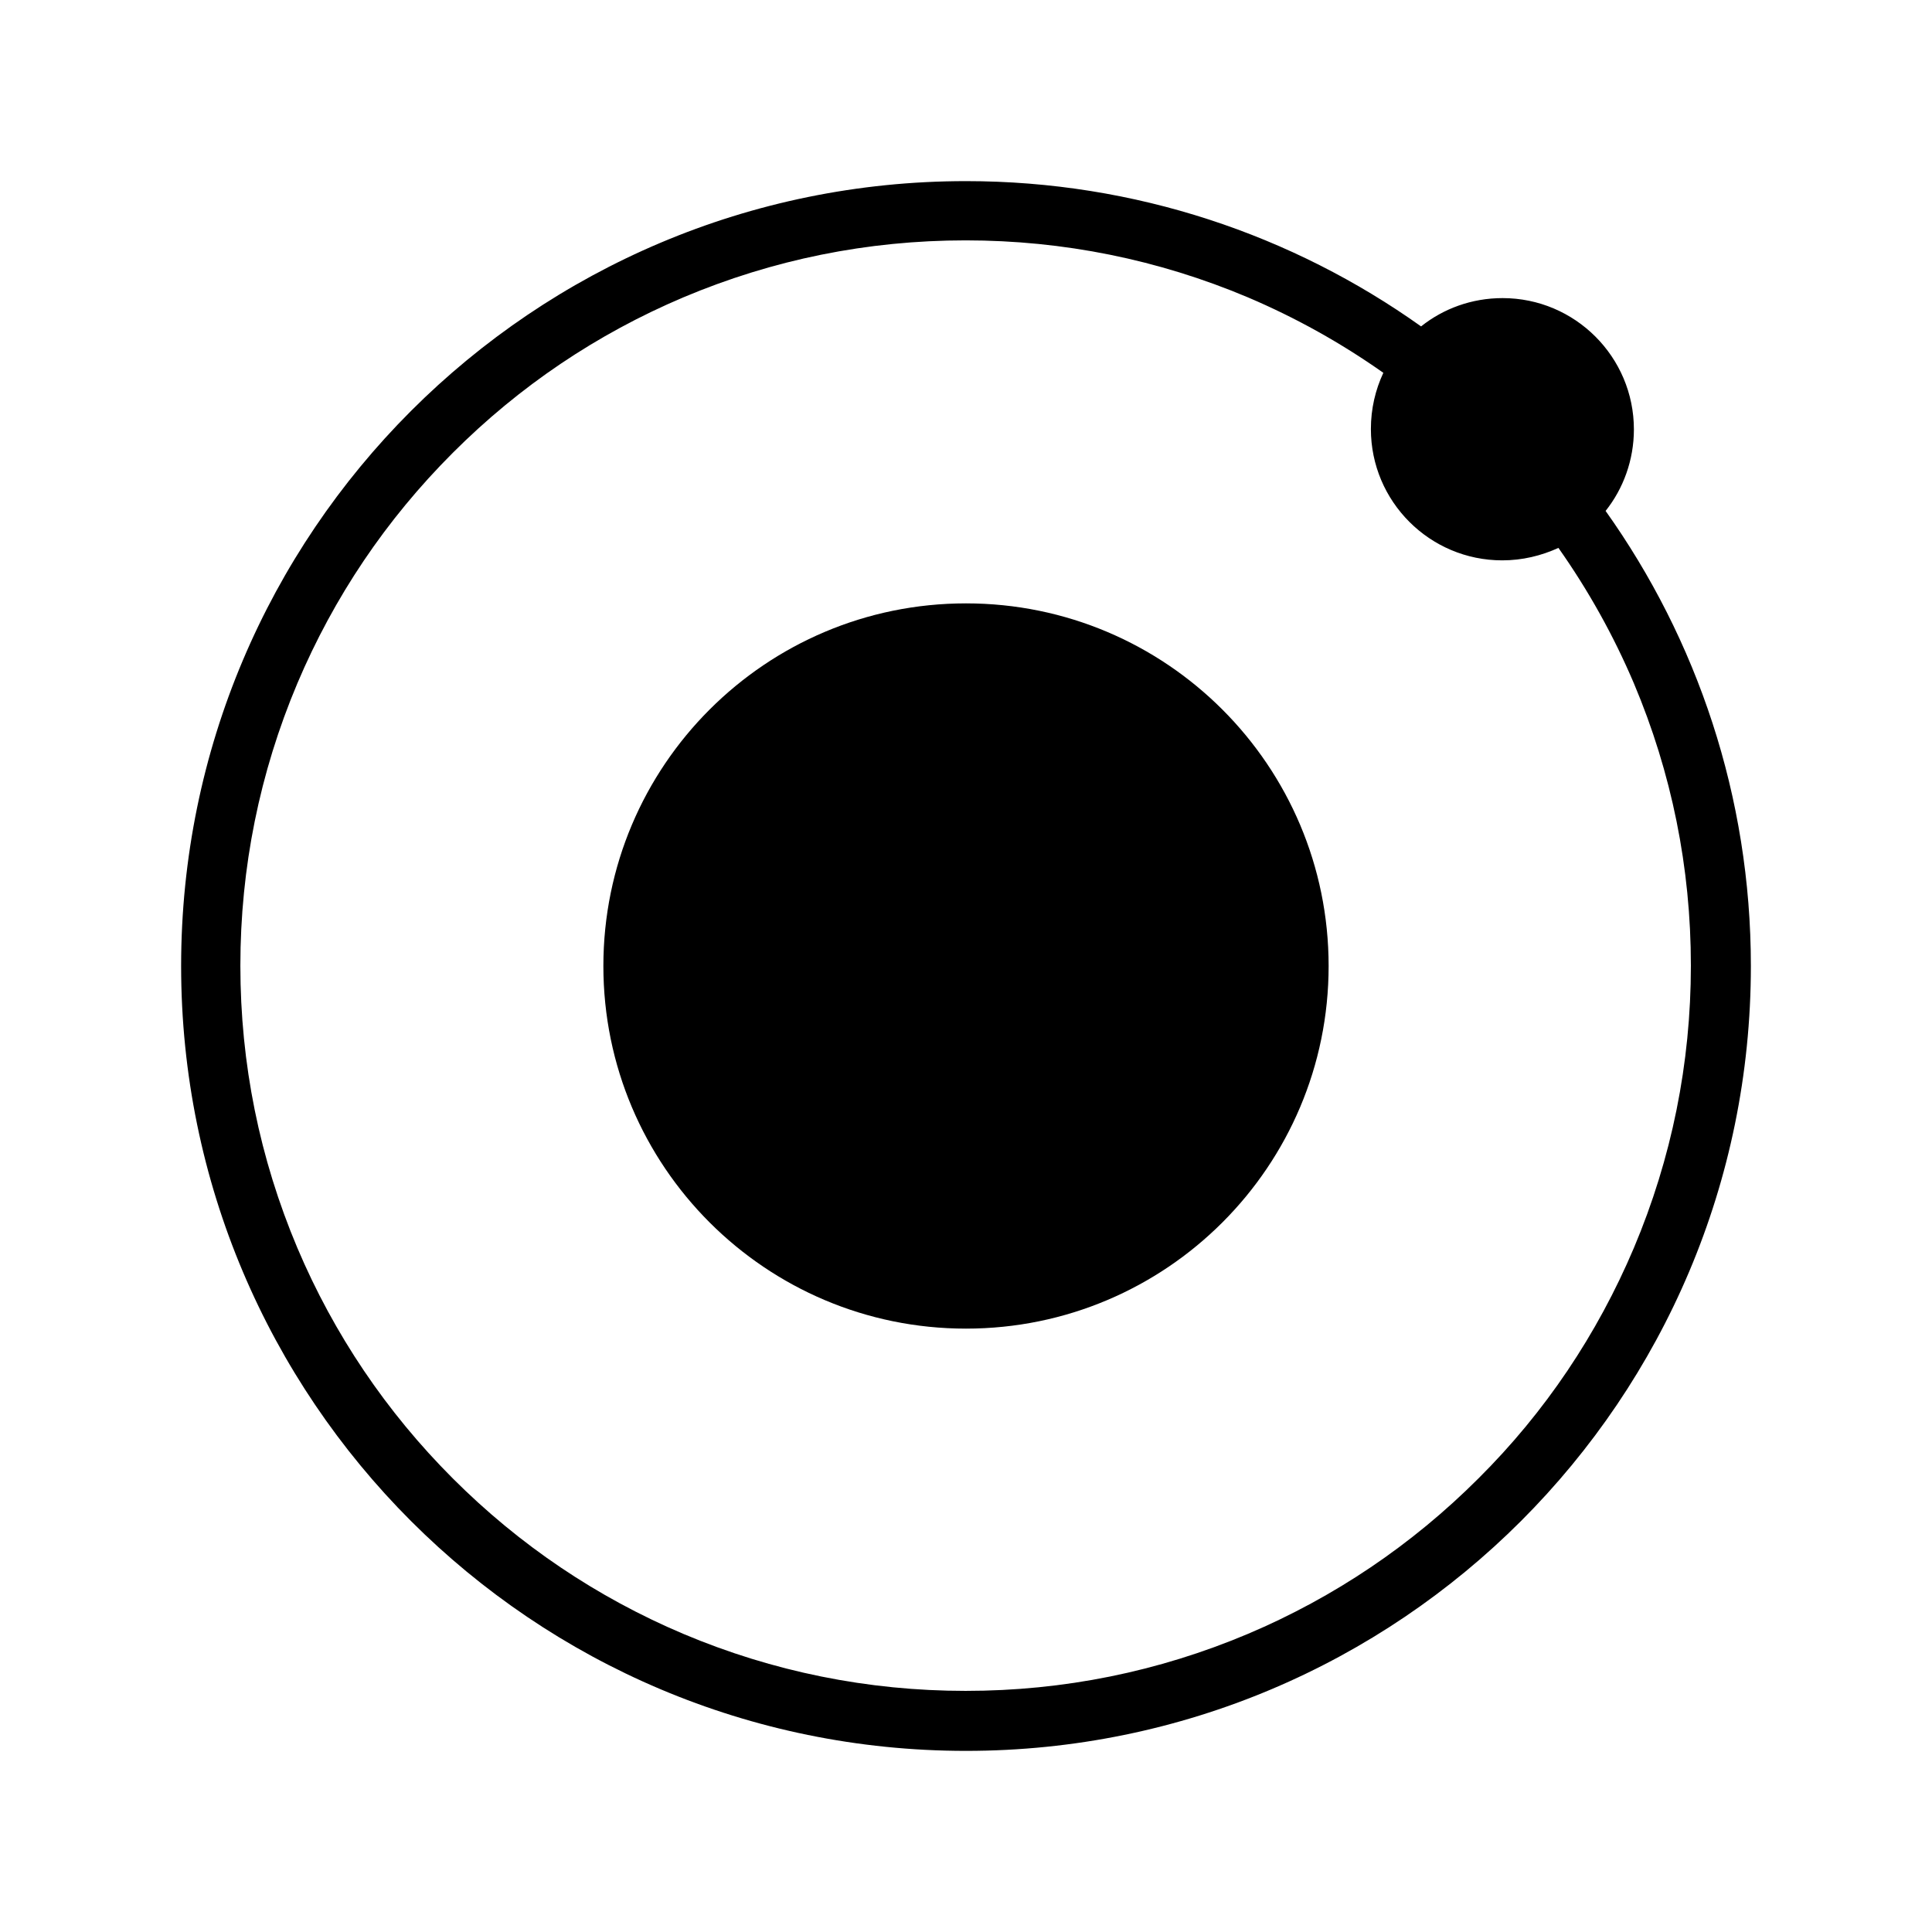
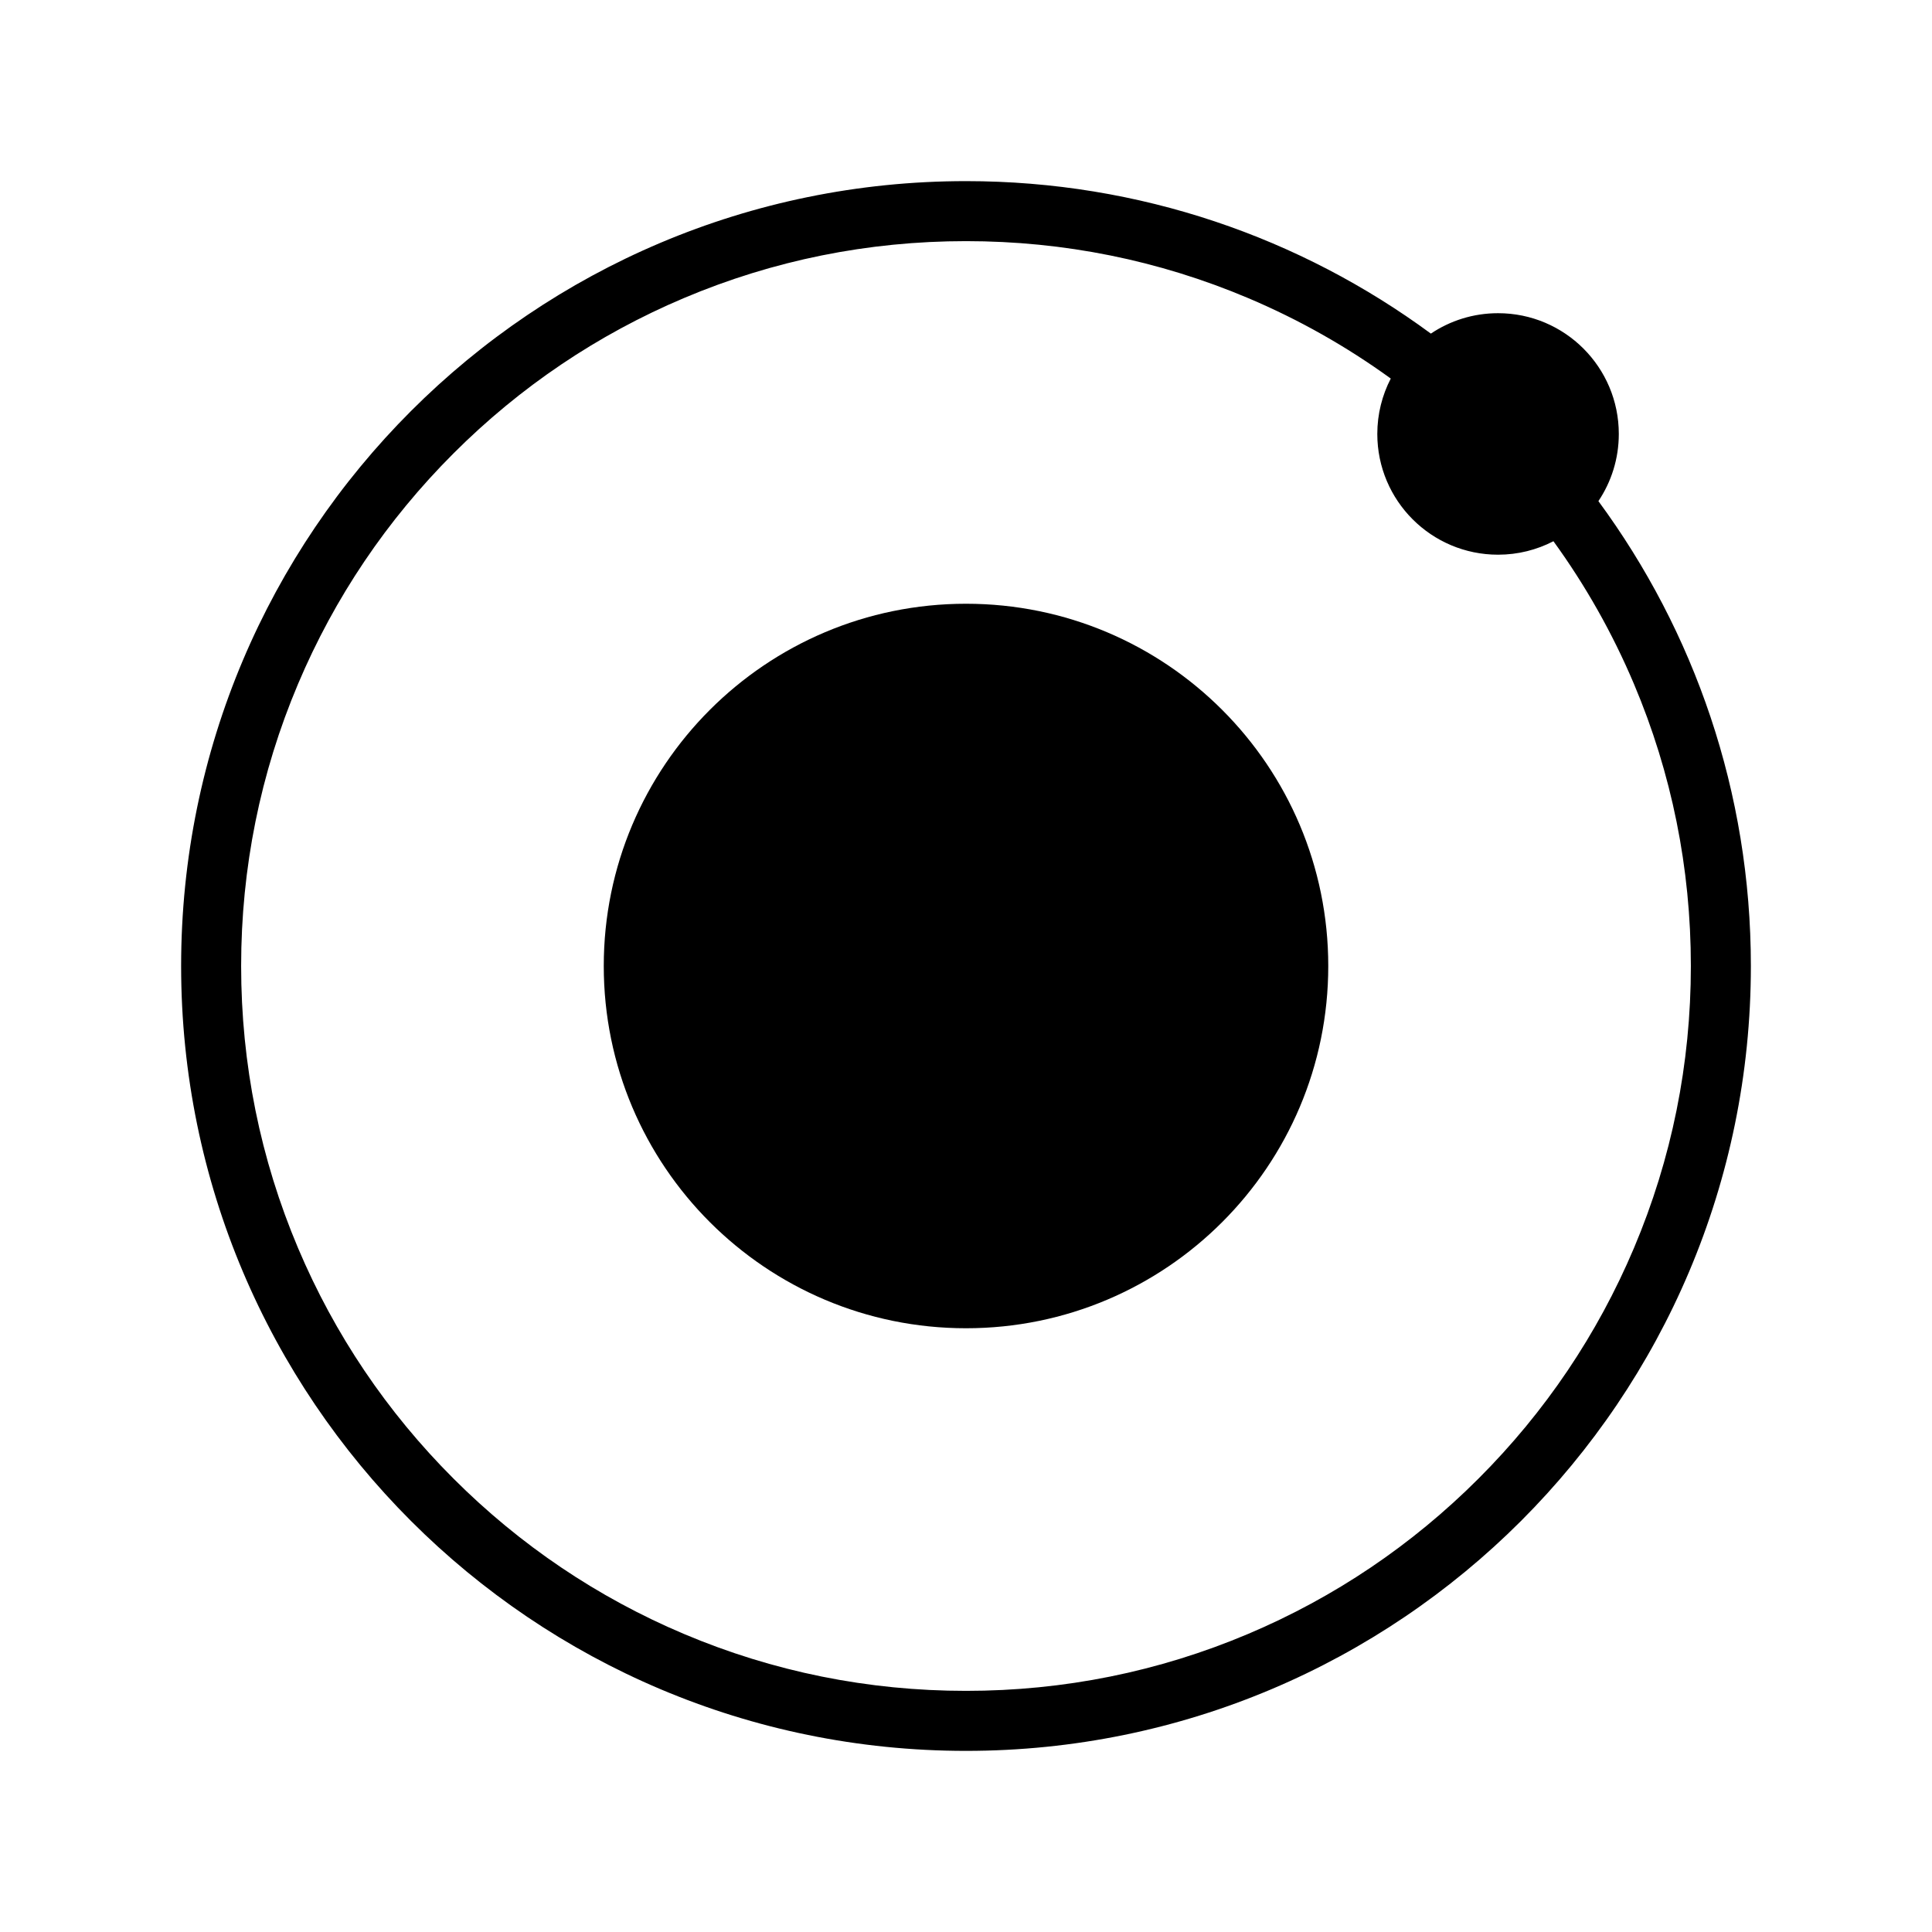
- <svg xmlns="http://www.w3.org/2000/svg" version="1.1" id="Layer_1" x="0px" y="0px" width="512px" height="512px" viewBox="0 0 512 512" style="enable-background:new 0 0 512 512;" xml:space="preserve">
+ <svg xmlns="http://www.w3.org/2000/svg" version="1.1" id="Layer_1" x="0px" y="0px" width="512px" height="512px" viewBox="0 0 512 512" enable-background="new 0 0 512 512" xml:space="preserve">
  <g>
-     <path d="M425.5,135.4c4.7-5.9,7.5-13.5,7.5-21.6c0-19.2-15.6-34.8-34.8-34.8c-8.2,0-15.7,2.8-21.6,7.5C342.6,62.3,300.9,48,256,48   C141.1,48,48,141.1,48,256c0,114.9,93.1,208,208,208c114.9,0,208-93.1,208-208C464,211.1,449.7,169.4,425.5,135.4z M391.8,391.8   c-17.6,17.6-38.2,31.5-61.1,41.2c-23.7,10-48.8,15.1-74.8,15.1c-25.9,0-51.1-5.1-74.8-15.1c-22.9-9.7-43.4-23.5-61.1-41.2   c-17.6-17.6-31.5-38.2-41.2-61.1c-10-23.7-15.1-48.8-15.1-74.8c0-25.9,5.1-51.1,15.1-74.8c9.7-22.9,23.5-43.4,41.2-61.1   s38.2-31.5,61.1-41.2c23.7-10,48.8-15.1,74.8-15.1c25.9,0,51.1,5.1,74.8,15.1c12.7,5.4,24.7,12.1,35.9,20   c-2.1,4.5-3.3,9.5-3.3,14.9c0,19.2,15.6,34.8,34.8,34.8c5.3,0,10.3-1.2,14.9-3.3c7.9,11.2,14.6,23.2,20,35.9   c10,23.7,15.1,48.8,15.1,74.8c0,25.9-5.1,51.1-15.1,74.8C423.3,353.6,409.5,374.2,391.8,391.8z" />
-     <circle cx="256" cy="256" r="96.1" />
+     <path d="M423.592,132.804C427.006,127.714,429,121.59,429,115c0-17.675-14.33-32-32-32c-6.59,0-12.714,1.994-17.805,5.409   C344.709,63.015,302.11,48,256,48C141.125,48,48,141.125,48,256c0,114.877,93.125,208,208,208c114.873,0,208-93.123,208-208   C464,209.889,448.984,167.29,423.592,132.804z M391.83,391.832c-17.646,17.646-38.191,31.499-61.064,41.174   c-23.672,10.012-48.826,15.089-74.766,15.089c-25.94,0-51.095-5.077-74.767-15.089c-22.873-9.675-43.417-23.527-61.064-41.174   s-31.5-38.191-41.174-61.064C68.982,307.096,63.905,281.94,63.905,256c0-25.94,5.077-51.095,15.089-74.767   c9.674-22.873,23.527-43.417,41.174-61.064s38.191-31.5,61.064-41.174C204.905,68.982,230.06,63.905,256,63.905   c25.939,0,51.094,5.077,74.766,15.089c13.446,5.687,26.08,12.83,37.802,21.327C366.293,104.719,365,109.707,365,115   c0,17.675,14.327,32,32,32c5.293,0,10.28-1.293,14.678-3.568c8.498,11.721,15.641,24.355,21.327,37.801   c10.013,23.672,15.09,48.827,15.09,74.767c0,25.939-5.077,51.096-15.09,74.768C423.33,353.641,409.478,374.186,391.83,391.832z" />
+     <circle cx="256.003" cy="256" r="96" />
  </g>
</svg>
